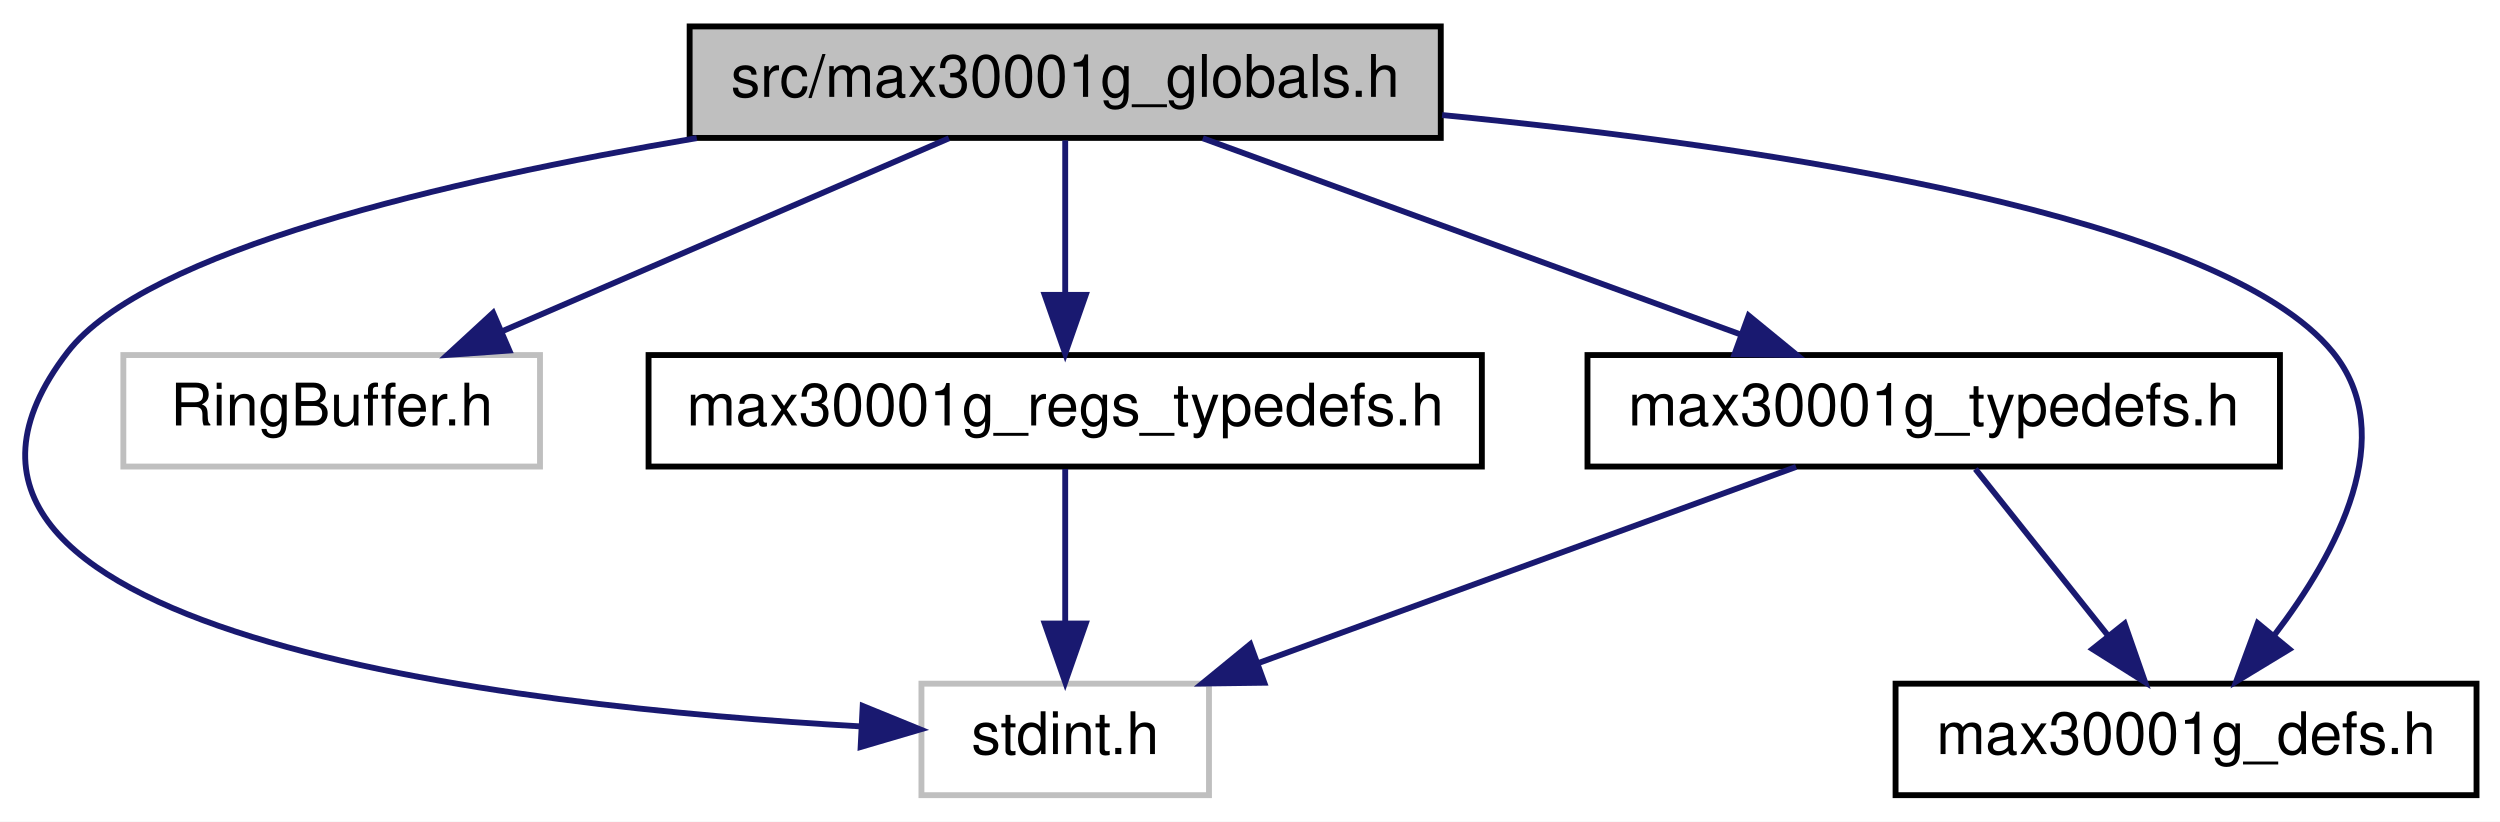
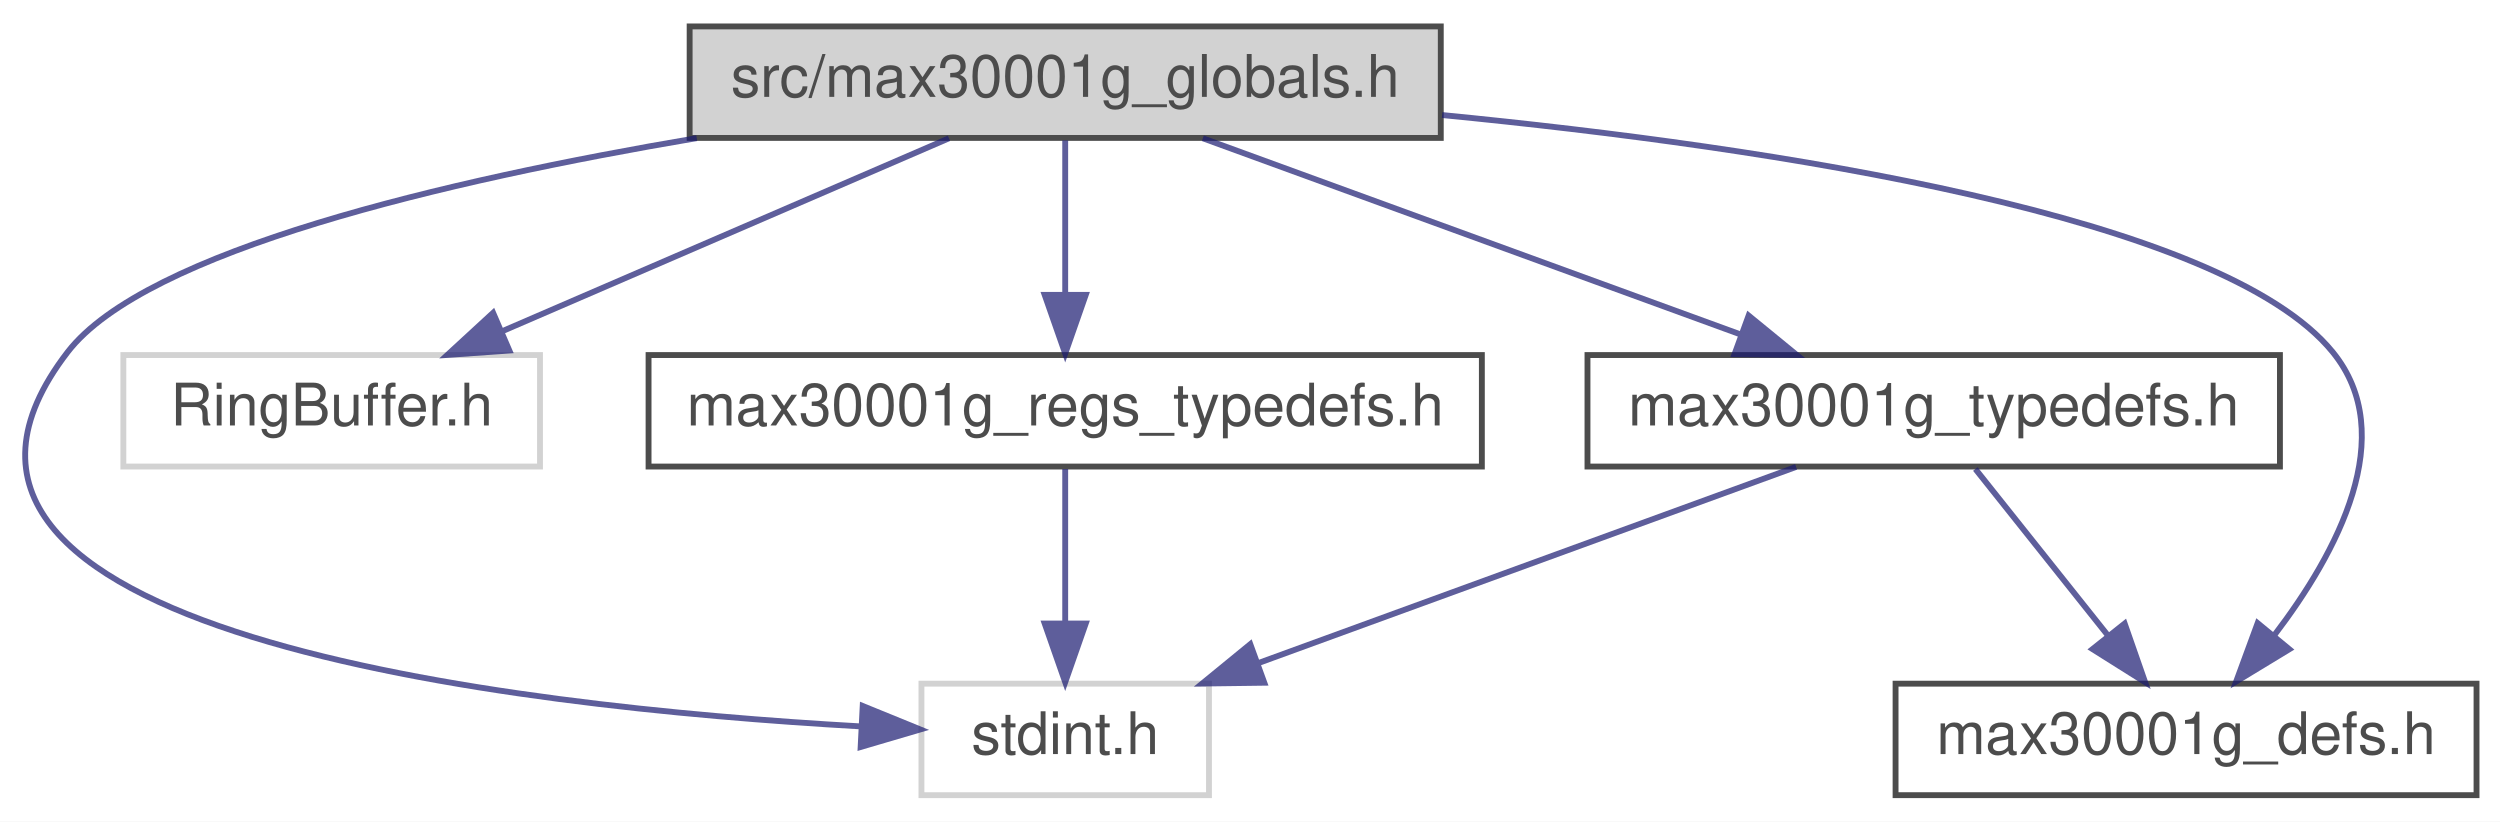
<svg xmlns="http://www.w3.org/2000/svg" xmlns:xlink="http://www.w3.org/1999/xlink" width="426pt" height="140pt" viewBox="0.00 0.00 426.02 140.00">
-   <g id="graph0" class="graph" transform="scale(1 1) rotate(0) translate(4 136)">
-     <polygon fill="white" stroke="transparent" points="-4,4 -4,-136 422.02,-136 422.02,4 -4,4" />
-     <g id="node1" class="node">
-       <g id="a_node1">
-         <a xlink:title=" ">
-           <polygon fill="#bfbfbf" stroke="black" points="113.52,-112.5 113.52,-131.5 241.52,-131.5 241.52,-112.5 113.52,-112.5" />
-           <text text-anchor="middle" x="177.52" y="-119.5" font-family="Helvetica,sans-Serif" font-size="10.00">src/max30001g_globals.h</text>
-         </a>
+   <svg id="main" version="1.1" xml:space="preserve">
+     <style type="text/css">
+ .node, .edge {opacity: 0.7;}
+ .node.selected, .edge.selected {opacity: 1;}
+ .edge:hover path { stroke: red; }
+ .edge:hover polygon { stroke: red; fill: red; }
+ </style>
+     <svg id="graph" class="graph">
+       <g id="graph0" class="graph" transform="scale(1 1) rotate(0) translate(4 136)">
+         <polygon fill="white" stroke="transparent" points="-4,4 -4,-136 422.02,-136 422.02,4 -4,4" />
+         <g id="node1" class="node">
+           <g id="a_node1">
+             <a xlink:title=" ">
+               <polygon fill="#bfbfbf" stroke="black" points="113.52,-112.5 113.52,-131.5 241.52,-131.5 241.52,-112.5 113.52,-112.5" />
+               <text text-anchor="middle" x="177.52" y="-119.5" font-family="Helvetica,sans-Serif" font-size="10.00">src/max30001g_globals.h</text>
+             </a>
+           </g>
+         </g>
+         <g id="node2" class="node">
+           <g id="a_node2">
+             <a xlink:title=" ">
+               <polygon fill="white" stroke="#bfbfbf" points="153.02,-0.5 153.02,-19.5 202.02,-19.5 202.02,-0.5 153.02,-0.5" />
+               <text text-anchor="middle" x="177.52" y="-7.5" font-family="Helvetica,sans-Serif" font-size="10.00">stdint.h</text>
+             </a>
+           </g>
+         </g>
+         <g id="edge1" class="edge">
+           <path fill="none" stroke="midnightblue" d="M114.73,-112.47C71.96,-105.23 20.79,-93.24 7.52,-76 -29.21,-28.29 82.94,-15.59 142.67,-12.22" />
+           <polygon fill="midnightblue" stroke="midnightblue" points="143.01,-15.7 152.82,-11.7 142.66,-8.71 143.01,-15.7" />
+         </g>
+         <g id="node3" class="node">
+           <g id="a_node3">
+             <a xlink:title=" ">
+               <polygon fill="white" stroke="#bfbfbf" points="17.02,-56.5 17.02,-75.5 88.02,-75.5 88.02,-56.5 17.02,-56.5" />
+               <text text-anchor="middle" x="52.52" y="-63.5" font-family="Helvetica,sans-Serif" font-size="10.00">RingBuffer.h</text>
+             </a>
+           </g>
+         </g>
+         <g id="edge2" class="edge">
+           <path fill="none" stroke="midnightblue" d="M157.71,-112.44C137.23,-103.6 105.04,-89.69 81.65,-79.59" />
+           <polygon fill="midnightblue" stroke="midnightblue" points="82.8,-76.27 72.23,-75.52 80.03,-82.7 82.8,-76.27" />
+         </g>
+         <g id="node4" class="node">
+           <g id="a_node4">
+             <a xlink:href="max30001g__defs_8h.html" target="_top" xlink:title=" ">
+               <polygon fill="white" stroke="black" points="319.02,-0.5 319.02,-19.5 418.02,-19.5 418.02,-0.5 319.02,-0.5" />
+               <text text-anchor="middle" x="368.52" y="-7.5" font-family="Helvetica,sans-Serif" font-size="10.00">max30001g_defs.h</text>
+             </a>
+           </g>
+         </g>
+         <g id="edge3" class="edge">
+           <path fill="none" stroke="midnightblue" d="M241.75,-116.4C298.34,-110.86 374.64,-99.22 393.52,-76 405.02,-61.86 394.31,-41.84 383.56,-27.76" />
+           <polygon fill="midnightblue" stroke="midnightblue" points="386.12,-25.37 377.06,-19.87 380.72,-29.82 386.12,-25.37" />
+         </g>
+         <g id="node5" class="node">
+           <g id="a_node5">
+             <a xlink:href="max30001g__typedefs_8h.html" target="_top" xlink:title=" ">
+               <polygon fill="white" stroke="black" points="266.52,-56.5 266.52,-75.5 384.52,-75.5 384.52,-56.5 266.52,-56.5" />
+               <text text-anchor="middle" x="325.52" y="-63.5" font-family="Helvetica,sans-Serif" font-size="10.00">max30001g_typedefs.h</text>
+             </a>
+           </g>
+         </g>
+         <g id="edge4" class="edge">
+           <path fill="none" stroke="midnightblue" d="M200.97,-112.44C225.65,-103.44 264.7,-89.19 292.5,-79.05" />
+           <polygon fill="midnightblue" stroke="midnightblue" points="293.98,-82.23 302.18,-75.52 291.58,-75.66 293.98,-82.23" />
+         </g>
+         <g id="node6" class="node">
+           <g id="a_node6">
+             <a xlink:href="max30001g__regs__typedefs_8h.html" target="_top" xlink:title=" ">
+               <polygon fill="white" stroke="black" points="106.52,-56.5 106.52,-75.5 248.52,-75.5 248.52,-56.5 106.52,-56.5" />
+               <text text-anchor="middle" x="177.52" y="-63.5" font-family="Helvetica,sans-Serif" font-size="10.00">max30001g_regs_typedefs.h</text>
+             </a>
+           </g>
+         </g>
+         <g id="edge7" class="edge">
+           <path fill="none" stroke="midnightblue" d="M177.52,-112.08C177.52,-105.01 177.52,-94.86 177.52,-85.99" />
+           <polygon fill="midnightblue" stroke="midnightblue" points="181.02,-85.75 177.52,-75.75 174.02,-85.75 181.02,-85.75" />
+         </g>
+         <g id="edge5" class="edge">
+           <path fill="none" stroke="midnightblue" d="M302.07,-56.44C277.39,-47.44 238.33,-33.19 210.54,-23.05" />
+           <polygon fill="midnightblue" stroke="midnightblue" points="211.45,-19.66 200.86,-19.52 209.06,-26.23 211.45,-19.66" />
+         </g>
+         <g id="edge6" class="edge">
+           <path fill="none" stroke="midnightblue" d="M332.62,-56.08C338.76,-48.38 347.79,-37.03 355.26,-27.65" />
+           <polygon fill="midnightblue" stroke="midnightblue" points="358.06,-29.75 361.55,-19.75 352.58,-25.39 358.06,-29.75" />
+         </g>
+         <g id="edge8" class="edge">
+           <path fill="none" stroke="midnightblue" d="M177.52,-56.08C177.52,-49.01 177.52,-38.86 177.52,-29.99" />
+           <polygon fill="midnightblue" stroke="midnightblue" points="181.02,-29.75 177.52,-19.75 174.02,-29.75 181.02,-29.75" />
+         </g>
      </g>
-     </g>
-     <g id="node2" class="node">
-       <g id="a_node2">
-         <a xlink:title=" ">
-           <polygon fill="white" stroke="#bfbfbf" points="153.02,-0.5 153.02,-19.5 202.02,-19.5 202.02,-0.5 153.02,-0.5" />
-           <text text-anchor="middle" x="177.52" y="-7.5" font-family="Helvetica,sans-Serif" font-size="10.00">stdint.h</text>
-         </a>
-       </g>
-     </g>
-     <g id="edge1" class="edge">
-       <path fill="none" stroke="midnightblue" d="M114.73,-112.47C71.96,-105.23 20.79,-93.24 7.52,-76 -29.21,-28.29 82.94,-15.59 142.67,-12.22" />
-       <polygon fill="midnightblue" stroke="midnightblue" points="143.01,-15.7 152.82,-11.7 142.66,-8.71 143.01,-15.7" />
-     </g>
-     <g id="node3" class="node">
-       <g id="a_node3">
-         <a xlink:title=" ">
-           <polygon fill="white" stroke="#bfbfbf" points="17.02,-56.5 17.02,-75.5 88.02,-75.5 88.02,-56.5 17.02,-56.5" />
-           <text text-anchor="middle" x="52.52" y="-63.5" font-family="Helvetica,sans-Serif" font-size="10.00">RingBuffer.h</text>
-         </a>
-       </g>
-     </g>
-     <g id="edge2" class="edge">
-       <path fill="none" stroke="midnightblue" d="M157.71,-112.44C137.23,-103.6 105.04,-89.69 81.65,-79.59" />
-       <polygon fill="midnightblue" stroke="midnightblue" points="82.8,-76.27 72.23,-75.52 80.03,-82.7 82.8,-76.27" />
-     </g>
-     <g id="node4" class="node">
-       <g id="a_node4">
-         <a xlink:href="max30001g__defs_8h.html" target="_top" xlink:title=" ">
-           <polygon fill="white" stroke="black" points="319.02,-0.5 319.02,-19.5 418.02,-19.5 418.02,-0.5 319.02,-0.5" />
-           <text text-anchor="middle" x="368.52" y="-7.5" font-family="Helvetica,sans-Serif" font-size="10.00">max30001g_defs.h</text>
-         </a>
-       </g>
-     </g>
-     <g id="edge3" class="edge">
-       <path fill="none" stroke="midnightblue" d="M241.75,-116.4C298.34,-110.86 374.64,-99.22 393.52,-76 405.02,-61.86 394.31,-41.84 383.56,-27.76" />
-       <polygon fill="midnightblue" stroke="midnightblue" points="386.12,-25.37 377.06,-19.87 380.72,-29.82 386.12,-25.37" />
-     </g>
-     <g id="node5" class="node">
-       <g id="a_node5">
-         <a xlink:href="max30001g__typedefs_8h.html" target="_top" xlink:title=" ">
-           <polygon fill="white" stroke="black" points="266.52,-56.5 266.52,-75.5 384.52,-75.5 384.52,-56.5 266.52,-56.5" />
-           <text text-anchor="middle" x="325.52" y="-63.5" font-family="Helvetica,sans-Serif" font-size="10.00">max30001g_typedefs.h</text>
-         </a>
-       </g>
-     </g>
-     <g id="edge4" class="edge">
-       <path fill="none" stroke="midnightblue" d="M200.97,-112.44C225.65,-103.44 264.7,-89.19 292.5,-79.05" />
-       <polygon fill="midnightblue" stroke="midnightblue" points="293.98,-82.23 302.18,-75.52 291.58,-75.66 293.98,-82.23" />
-     </g>
-     <g id="node6" class="node">
-       <g id="a_node6">
-         <a xlink:href="max30001g__regs__typedefs_8h.html" target="_top" xlink:title=" ">
-           <polygon fill="white" stroke="black" points="106.52,-56.5 106.52,-75.5 248.52,-75.5 248.52,-56.5 106.52,-56.5" />
-           <text text-anchor="middle" x="177.52" y="-63.5" font-family="Helvetica,sans-Serif" font-size="10.00">max30001g_regs_typedefs.h</text>
-         </a>
-       </g>
-     </g>
-     <g id="edge7" class="edge">
-       <path fill="none" stroke="midnightblue" d="M177.52,-112.08C177.52,-105.01 177.52,-94.86 177.52,-85.99" />
-       <polygon fill="midnightblue" stroke="midnightblue" points="181.02,-85.75 177.52,-75.75 174.02,-85.75 181.02,-85.75" />
-     </g>
-     <g id="edge5" class="edge">
-       <path fill="none" stroke="midnightblue" d="M302.07,-56.44C277.39,-47.44 238.33,-33.19 210.54,-23.05" />
-       <polygon fill="midnightblue" stroke="midnightblue" points="211.45,-19.66 200.86,-19.52 209.06,-26.23 211.45,-19.66" />
-     </g>
-     <g id="edge6" class="edge">
-       <path fill="none" stroke="midnightblue" d="M332.62,-56.08C338.76,-48.38 347.79,-37.03 355.26,-27.65" />
-       <polygon fill="midnightblue" stroke="midnightblue" points="358.06,-29.75 361.55,-19.75 352.58,-25.39 358.06,-29.75" />
-     </g>
-     <g id="edge8" class="edge">
-       <path fill="none" stroke="midnightblue" d="M177.52,-56.08C177.52,-49.01 177.52,-38.86 177.52,-29.99" />
-       <polygon fill="midnightblue" stroke="midnightblue" points="181.02,-29.75 177.52,-19.75 174.02,-29.75 181.02,-29.75" />
-     </g>
-   </g>
+     </svg>
+   </svg>
+   <style type="text/css">
+ 
+ [data-mouse-over-selected='false'] { opacity: 0.7; }
+ [data-mouse-over-selected='true']  { opacity: 1.0; }
+ 
+ </style>
</svg>
